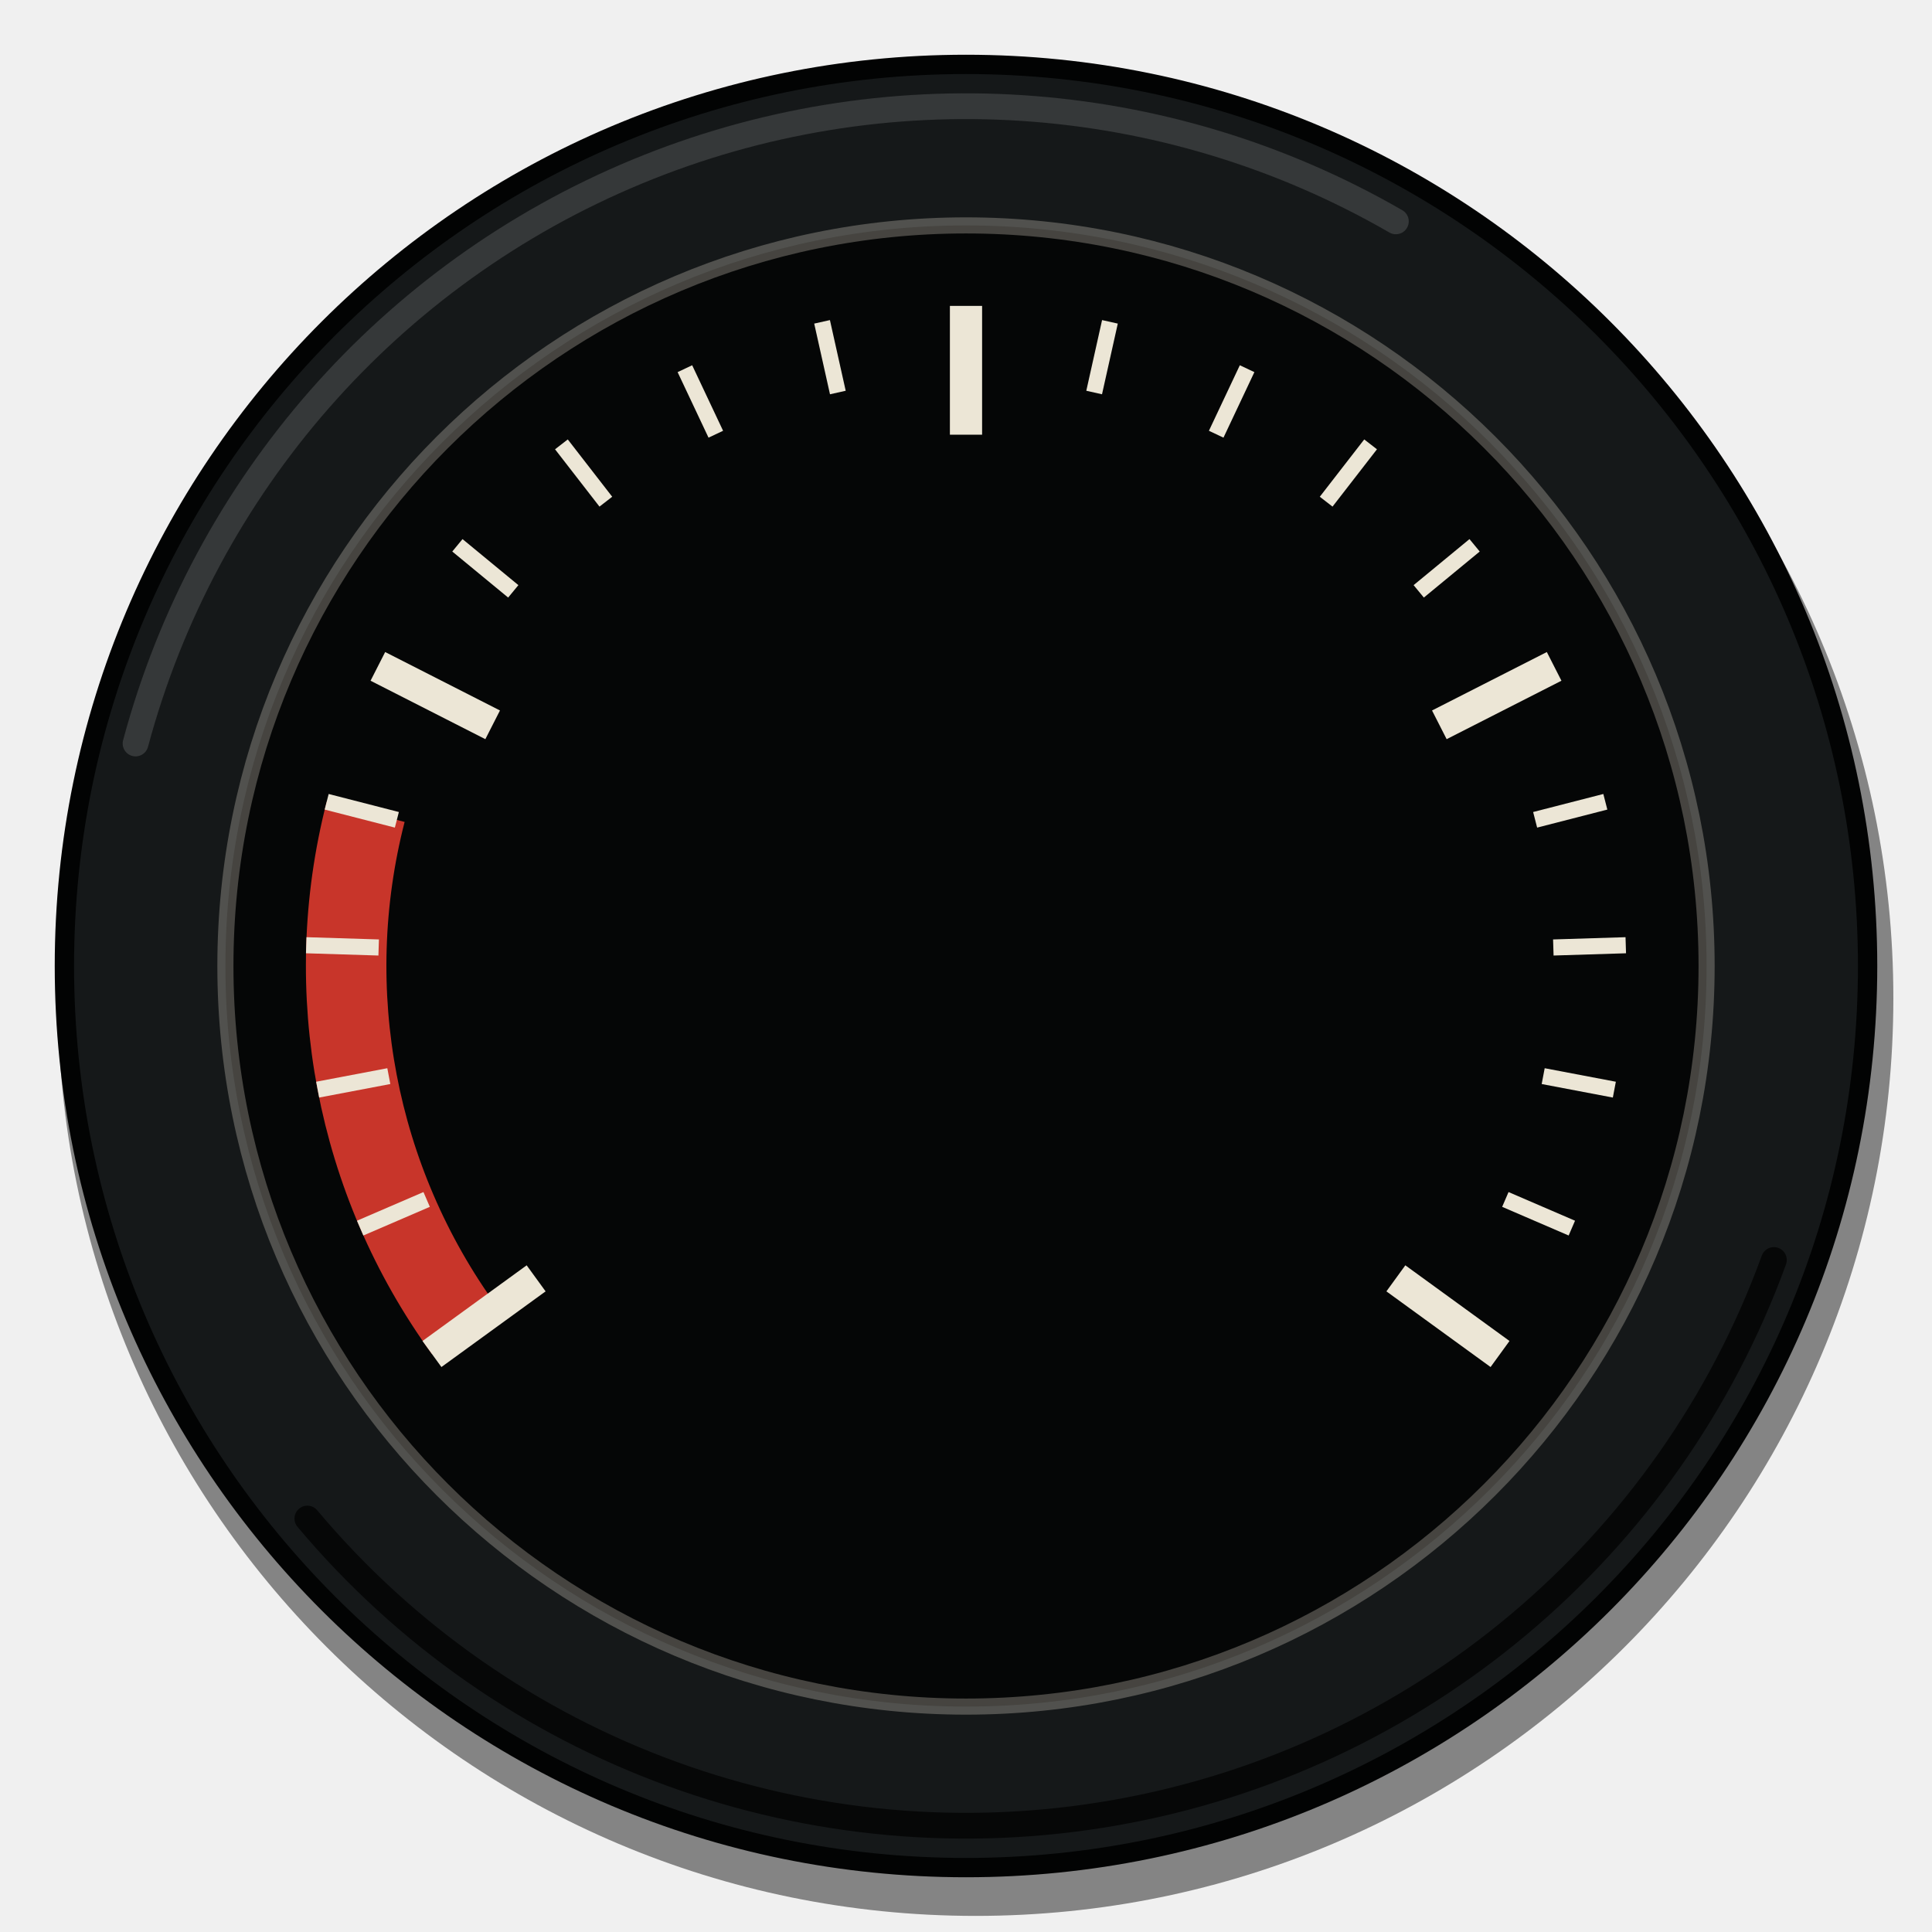
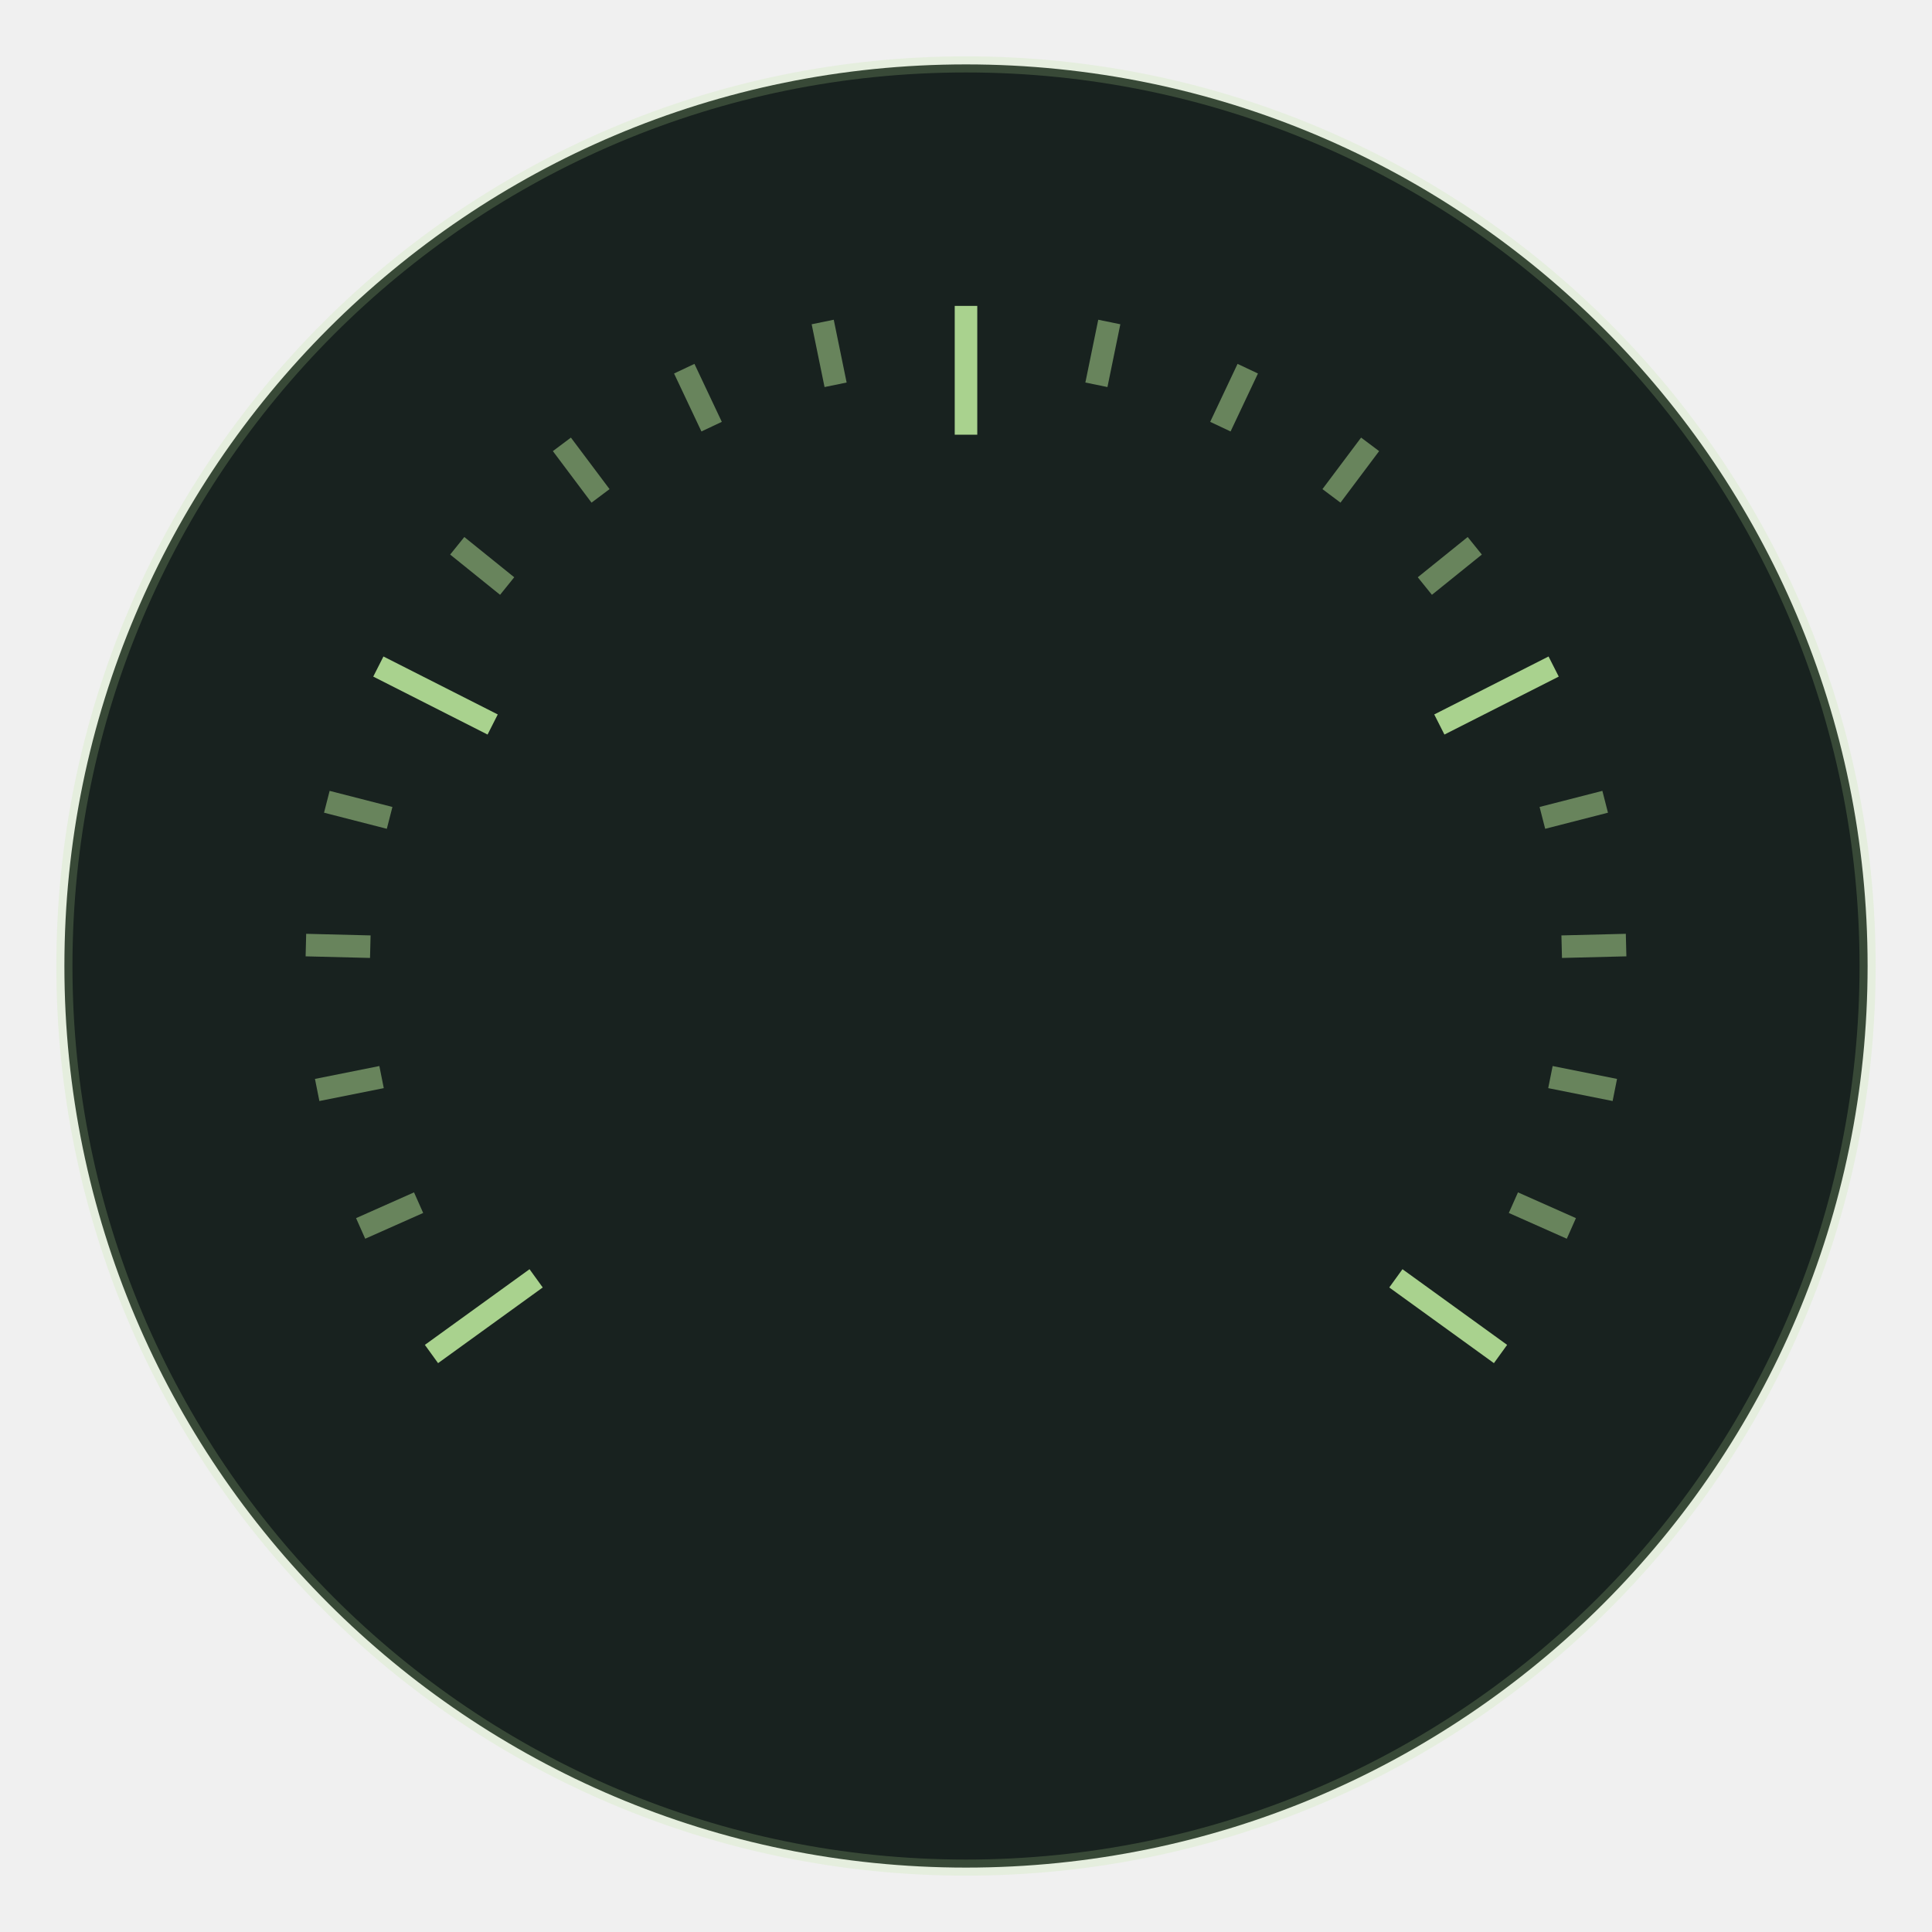
<svg xmlns="http://www.w3.org/2000/svg" width="120" height="120" viewBox="0 0 120 120">
-   <circle cx="60.6" cy="62" r="57" fill="#000" opacity="0.45" />
-   <circle cx="60" cy="60" r="56" fill="#151819" stroke="#020303" stroke-width="1.2" />
-   <path d="M8.42,46.18 A53.4,53.4 0 0 1 86.70,13.75" stroke="#ffffff" stroke-opacity="0.14" stroke-width="1.6" fill="none" stroke-linecap="round" />
-   <path d="M110.18,78.26 A53.4,53.4 0 0 1 19.09,94.32" stroke="#000" stroke-opacity="0.7" stroke-width="1.6" fill="none" stroke-linecap="round" />
-   <circle cx="60" cy="60" r="46" fill="#050606" stroke="#ece6d6" stroke-opacity="0.28" stroke-width="1" />
-   <path d="M28.85,82.63 A38.5,38.5 0 0 1 22.71,50.43" stroke="#c8352a" stroke-width="5" fill="none" />
-   <path d="M33.30,79.40 L26.83,84.10" stroke="#ece6d6" stroke-width="2" stroke-linecap="butt" />
-   <path d="M26.50,74.50 L22.37,76.28" stroke="#ece6d6" stroke-width="1" stroke-linecap="butt" />
-   <path d="M24.15,66.84 L19.73,67.68" stroke="#ece6d6" stroke-width="1" stroke-linecap="butt" />
-   <path d="M23.52,58.85 L19.02,58.71" stroke="#ece6d6" stroke-width="1" stroke-linecap="butt" />
-   <path d="M24.65,50.92 L20.29,49.80" stroke="#ece6d6" stroke-width="1" stroke-linecap="butt" />
-   <path d="M30.60,45.02 L23.47,41.39" stroke="#ece6d6" stroke-width="2" stroke-linecap="butt" />
-   <path d="M31.88,36.73 L28.41,33.87" stroke="#ece6d6" stroke-width="1" stroke-linecap="butt" />
-   <path d="M37.63,31.16 L34.87,27.60" stroke="#ece6d6" stroke-width="1" stroke-linecap="butt" />
-   <path d="M44.46,26.97 L42.54,22.90" stroke="#ece6d6" stroke-width="1" stroke-linecap="butt" />
-   <path d="M52.04,24.38 L51.06,19.99" stroke="#ece6d6" stroke-width="1" stroke-linecap="butt" />
-   <path d="M60.00,27.00 L60.00,19.00" stroke="#ece6d6" stroke-width="2" stroke-linecap="butt" />
-   <path d="M67.96,24.38 L68.94,19.99" stroke="#ece6d6" stroke-width="1" stroke-linecap="butt" />
-   <path d="M75.54,26.97 L77.46,22.90" stroke="#ece6d6" stroke-width="1" stroke-linecap="butt" />
-   <path d="M82.37,31.16 L85.13,27.60" stroke="#ece6d6" stroke-width="1" stroke-linecap="butt" />
-   <path d="M88.12,36.73 L91.59,33.87" stroke="#ece6d6" stroke-width="1" stroke-linecap="butt" />
-   <path d="M89.40,45.02 L96.53,41.39" stroke="#ece6d6" stroke-width="2" stroke-linecap="butt" />
-   <path d="M95.35,50.92 L99.71,49.80" stroke="#ece6d6" stroke-width="1" stroke-linecap="butt" />
-   <path d="M96.48,58.85 L100.98,58.71" stroke="#ece6d6" stroke-width="1" stroke-linecap="butt" />
-   <path d="M95.85,66.84 L100.27,67.68" stroke="#ece6d6" stroke-width="1" stroke-linecap="butt" />
-   <path d="M93.50,74.50 L97.63,76.28" stroke="#ece6d6" stroke-width="1" stroke-linecap="butt" />
-   <path d="M86.70,79.40 L93.17,84.10" stroke="#ece6d6" stroke-width="2" stroke-linecap="butt" />
+   <circle cx="60" cy="60" r="56" fill="#06110e" fill-opacity="0.92" stroke="#b9e69a" stroke-opacity="0.2" />
+   <path d="M33.3,79.4 L26.8,84.1" stroke="#b9e69a" stroke-opacity="0.9" stroke-width="1.4" />
+   <path d="M26.0,74.7 L22.4,76.3" stroke="#b9e69a" stroke-opacity="0.5" stroke-width="1.4" />
+   <path d="M23.7,66.9 L19.7,67.7" stroke="#b9e69a" stroke-opacity="0.5" stroke-width="1.4" />
+   <path d="M23.0,58.8 L19.0,58.7" stroke="#b9e69a" stroke-opacity="0.5" stroke-width="1.4" />
+   <path d="M24.2,50.8 L20.3,49.8" stroke="#b9e69a" stroke-opacity="0.5" stroke-width="1.4" />
+   <path d="M30.6,45.0 L23.5,41.4" stroke="#b9e69a" stroke-opacity="0.9" stroke-width="1.4" />
+   <path d="M31.5,36.4 L28.4,33.9" stroke="#b9e69a" stroke-opacity="0.5" stroke-width="1.4" />
+   <path d="M37.3,30.8 L34.9,27.6" stroke="#b9e69a" stroke-opacity="0.5" stroke-width="1.4" />
+   <path d="M44.2,26.5 L42.5,22.9" stroke="#b9e69a" stroke-opacity="0.5" stroke-width="1.4" />
+   <path d="M51.9,23.9 L51.1,20.0" stroke="#b9e69a" stroke-opacity="0.5" stroke-width="1.4" />
+   <path d="M60.0,27.0 L60.0,19.0" stroke="#b9e69a" stroke-opacity="0.9" stroke-width="1.4" />
+   <path d="M68.1,23.9 L68.9,20.0" stroke="#b9e69a" stroke-opacity="0.5" stroke-width="1.4" />
+   <path d="M75.8,26.5 L77.5,22.9" stroke="#b9e69a" stroke-opacity="0.5" stroke-width="1.4" />
+   <path d="M82.7,30.8 L85.1,27.6" stroke="#b9e69a" stroke-opacity="0.5" stroke-width="1.4" />
+   <path d="M88.5,36.4 L91.6,33.9" stroke="#b9e69a" stroke-opacity="0.5" stroke-width="1.4" />
+   <path d="M89.4,45.0 L96.5,41.4" stroke="#b9e69a" stroke-opacity="0.9" stroke-width="1.4" />
+   <path d="M95.8,50.8 L99.7,49.8" stroke="#b9e69a" stroke-opacity="0.5" stroke-width="1.4" />
+   <path d="M97.0,58.8 L101.0,58.7" stroke="#b9e69a" stroke-opacity="0.5" stroke-width="1.4" />
+   <path d="M96.3,66.9 L100.3,67.7" stroke="#b9e69a" stroke-opacity="0.5" stroke-width="1.4" />
+   <path d="M94.0,74.7 L97.6,76.3" stroke="#b9e69a" stroke-opacity="0.5" stroke-width="1.4" />
+   <path d="M86.7,79.4 L93.2,84.1" stroke="#b9e69a" stroke-opacity="0.9" stroke-width="1.4" />
</svg>
